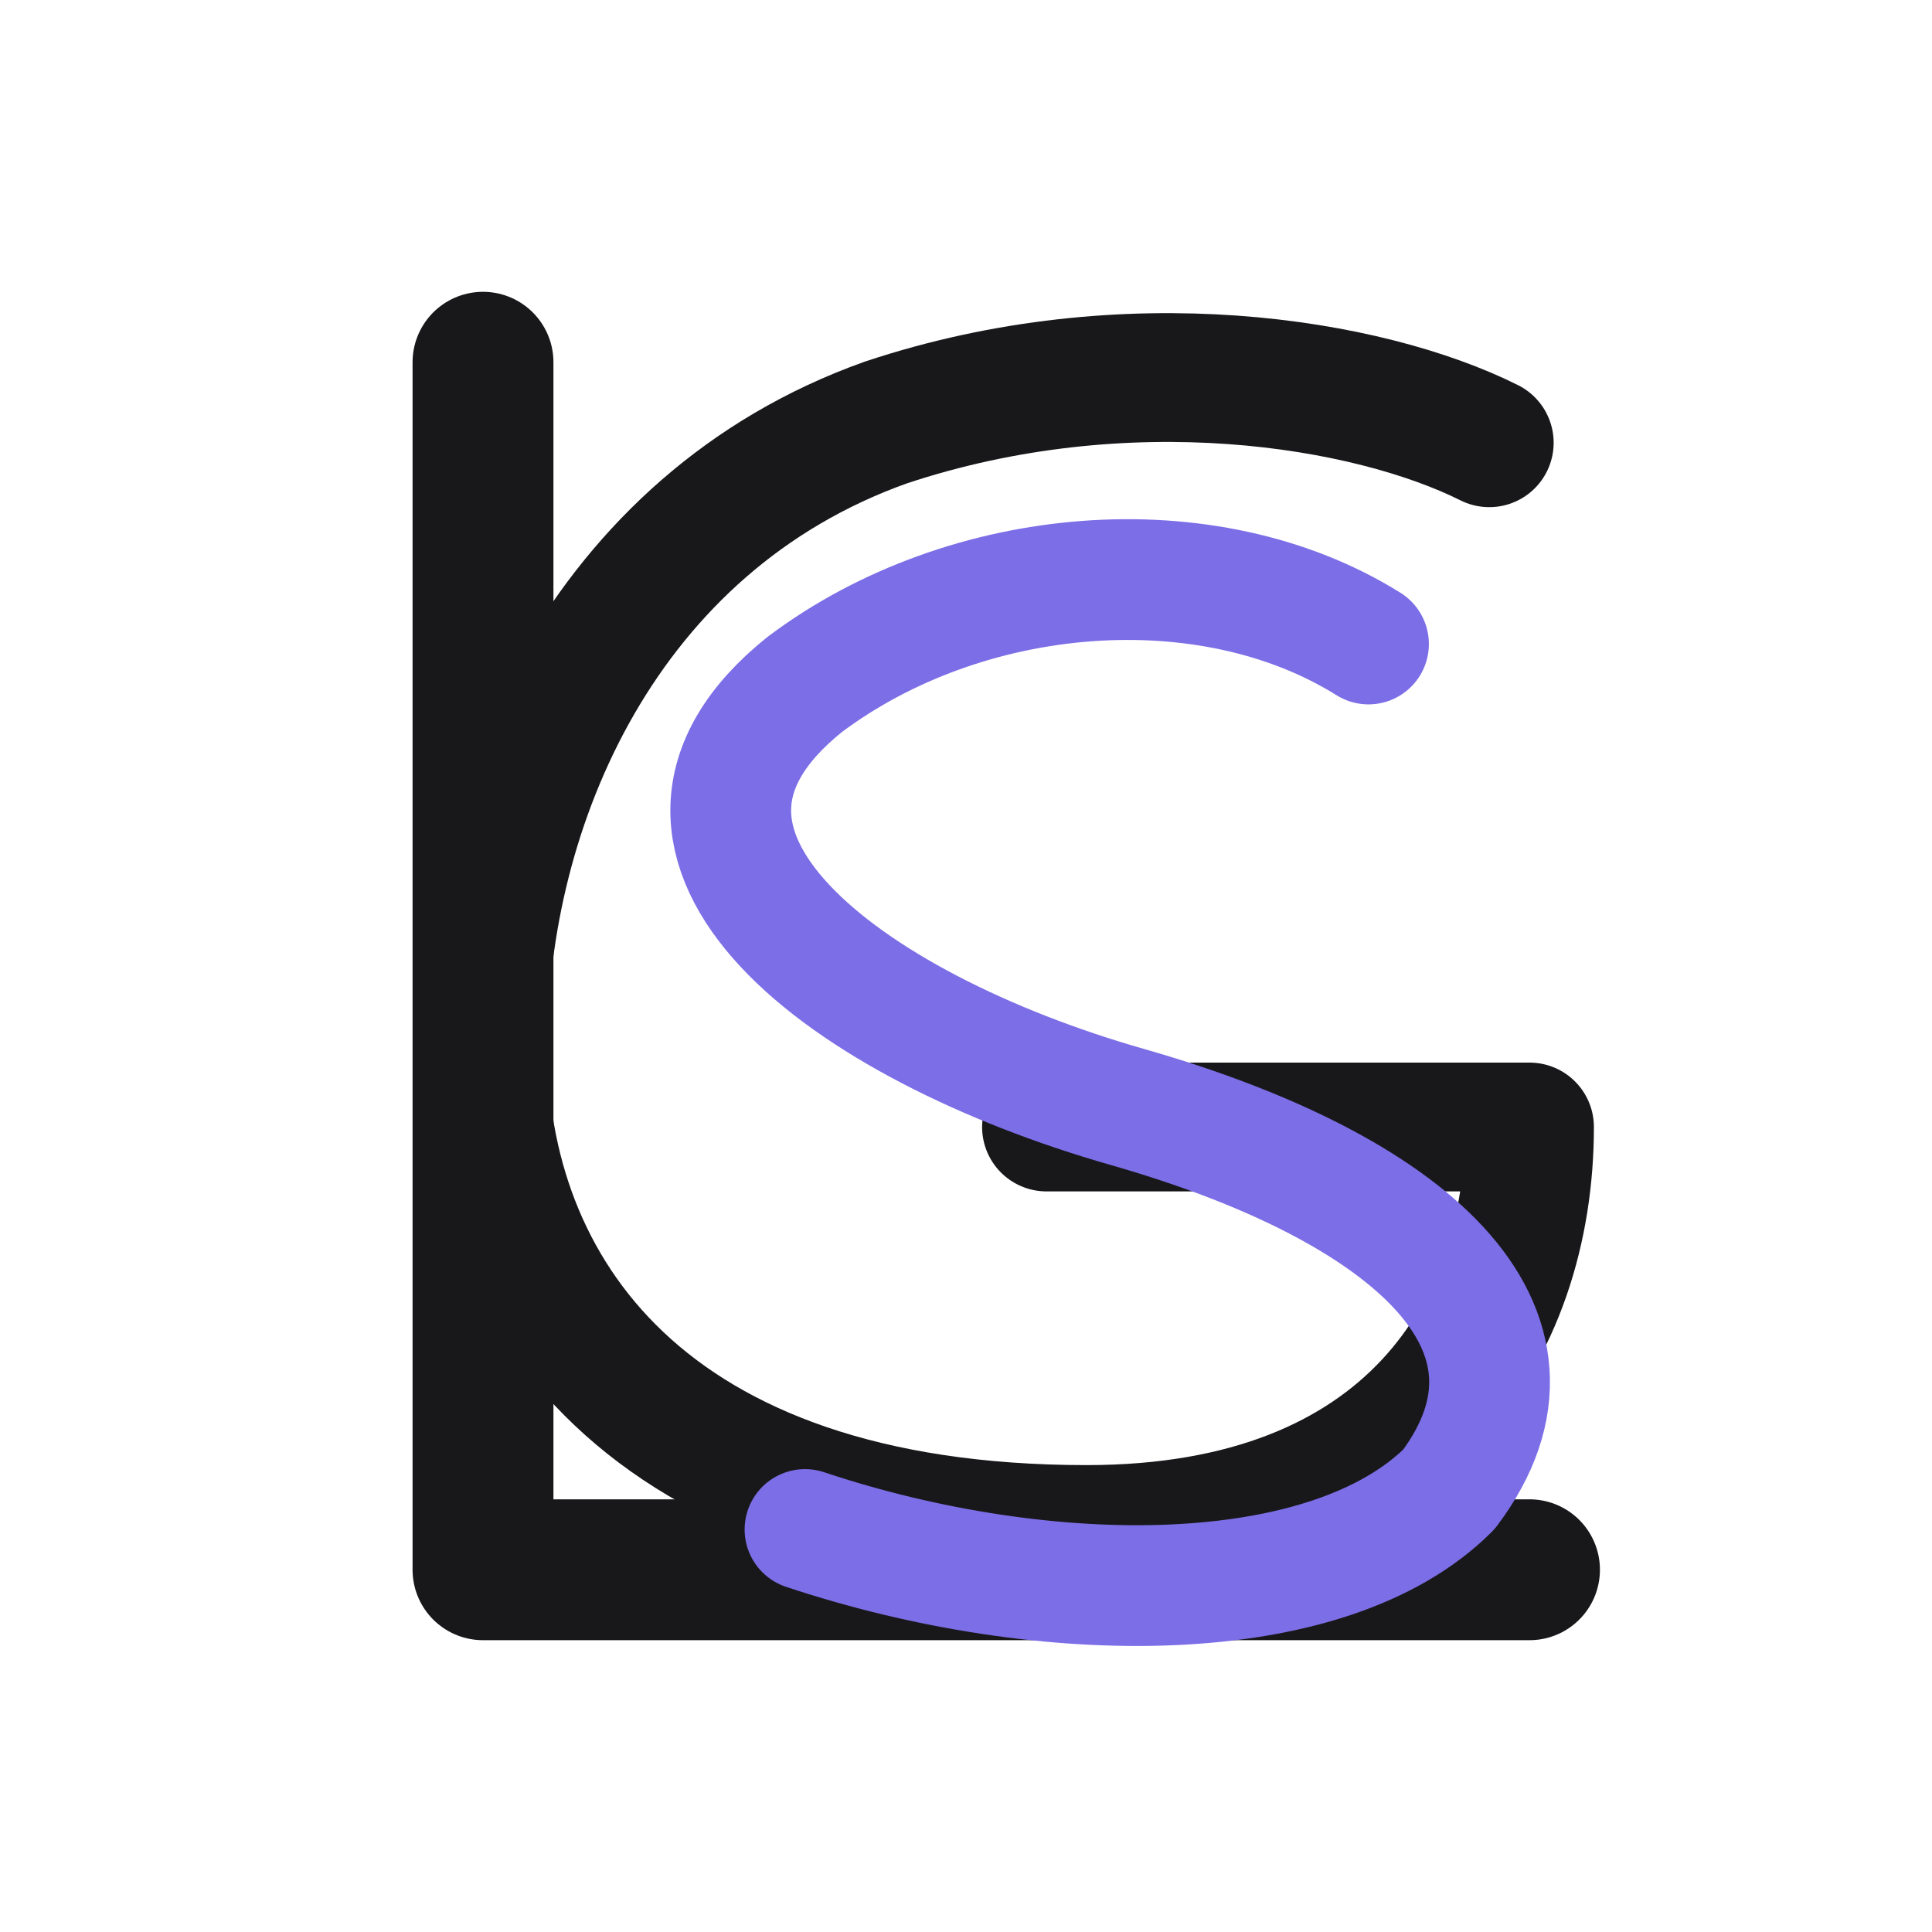
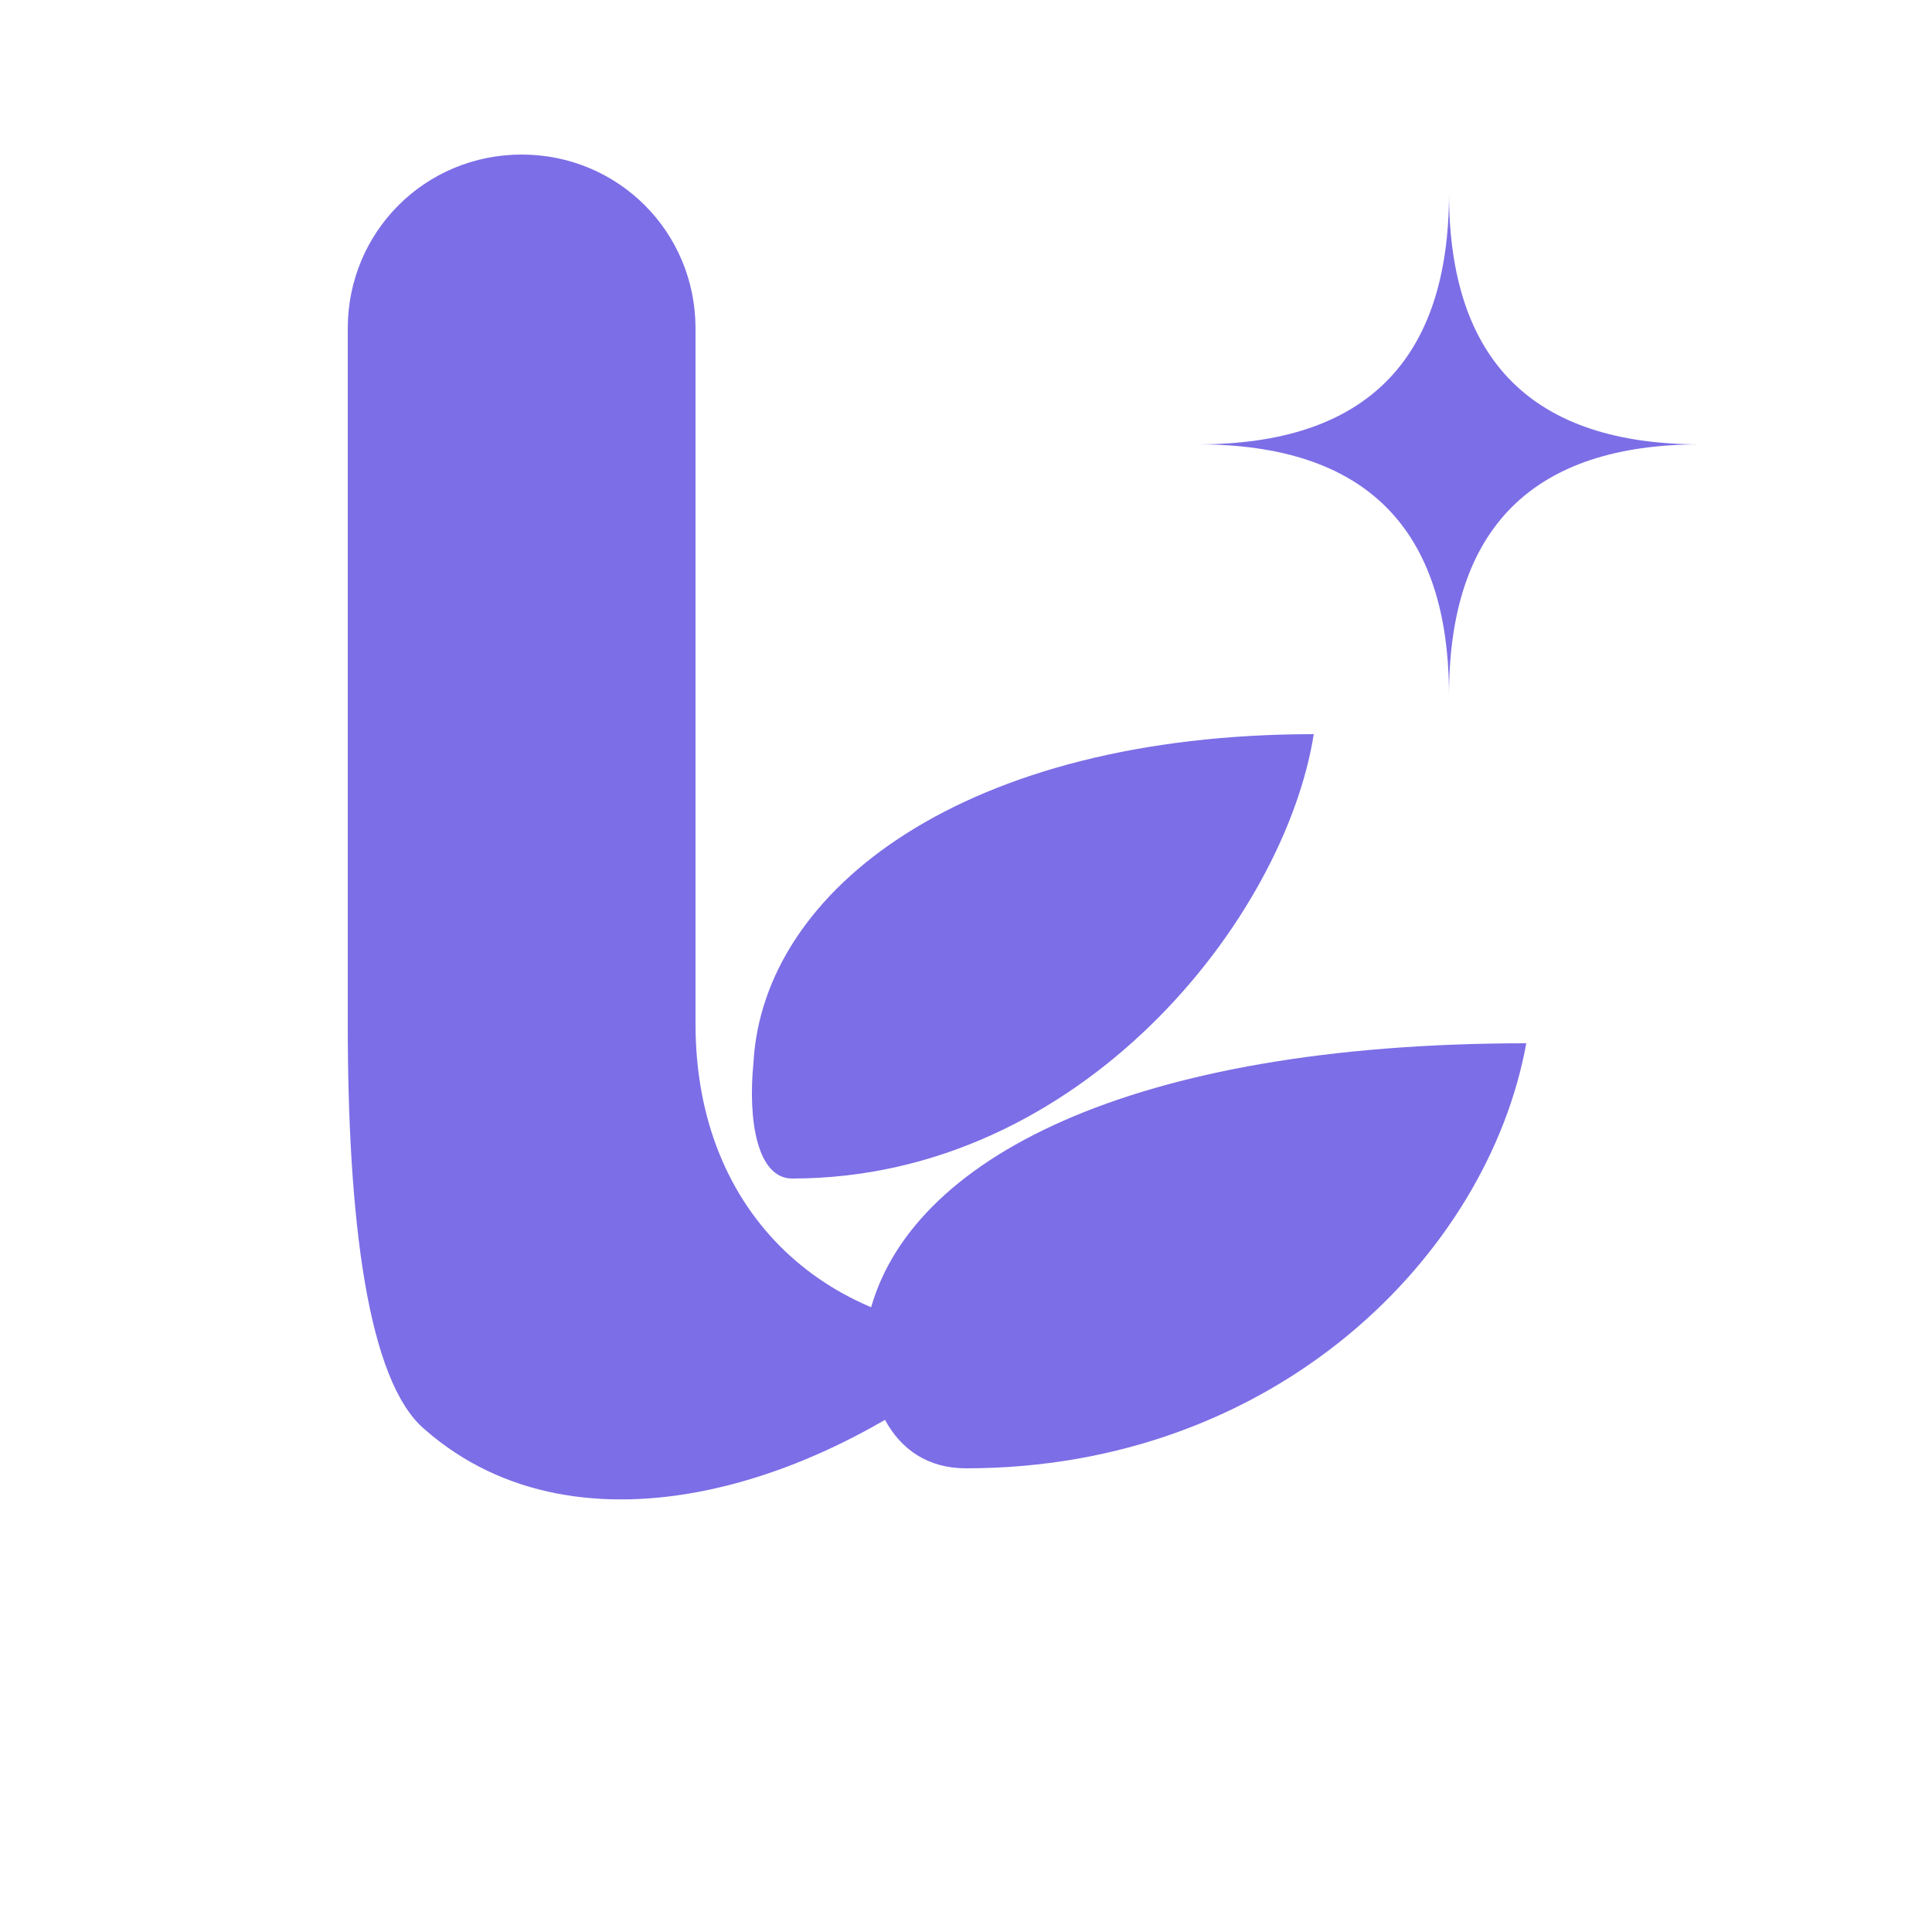
- <svg xmlns="http://www.w3.org/2000/svg" viewBox="0 0 48 48" width="48" height="48" fill="none" aria-label="LGS Personal Brand Monogram - Accent Version">
-   <g stroke-linecap="round" stroke-linejoin="round">
-     <path d="M12 9V39H38" stroke="#18181B" stroke-width="3.5" />
-     <path d="M37 11C34 9.5 28 8.5 22 10.5C15 13 12 20 12 26C12 32 16 38 27 38C35 38 38 33 38 28H26" stroke="#18181B" stroke-width="3.2" />
-     <path d="M34 16C30 13.5 24 14 20 17C15 21 21 25.5 28 27.5C35 29.5 39 33 36 37C33 40 26 40 20 38" stroke="#7C6EE6" stroke-width="3" />
+ <svg xmlns="http://www.w3.org/2000/svg" viewBox="0 0 100 100" width="100%" height="100%" fill="none" aria-label="Lakshana G S Brand Mark (Editorial Lavender Accent)">
+   <g fill="#7C6EE6">
+     <path d="M 18,17 C 18,12 22,8 27,8 C 32,8 36,12 36,17 L 36,53 C 36,63 43,69 52,69 C 43,77 30,81 22,74 C 19,71.5 18,63 18,53 Z" />
+     <path d="M 39,55 C 39.5,46 50,38 68,38 C 66.5,47.5 56,61 41,61 C 39.2,61 38.7,58 39,55 Z" />
+     <path d="M 45,68 C 47,60 58.5,54 79,54 C 77,65 66,76 50,76 C 46,76 44.5,72 45,68 Z" />
+     <path d="M 75,10 Q 75,23 88,23 Q 75,23 75,36 Q 75,23 62,23 Q 75,23 75,10 Z" />
  </g>
</svg>
